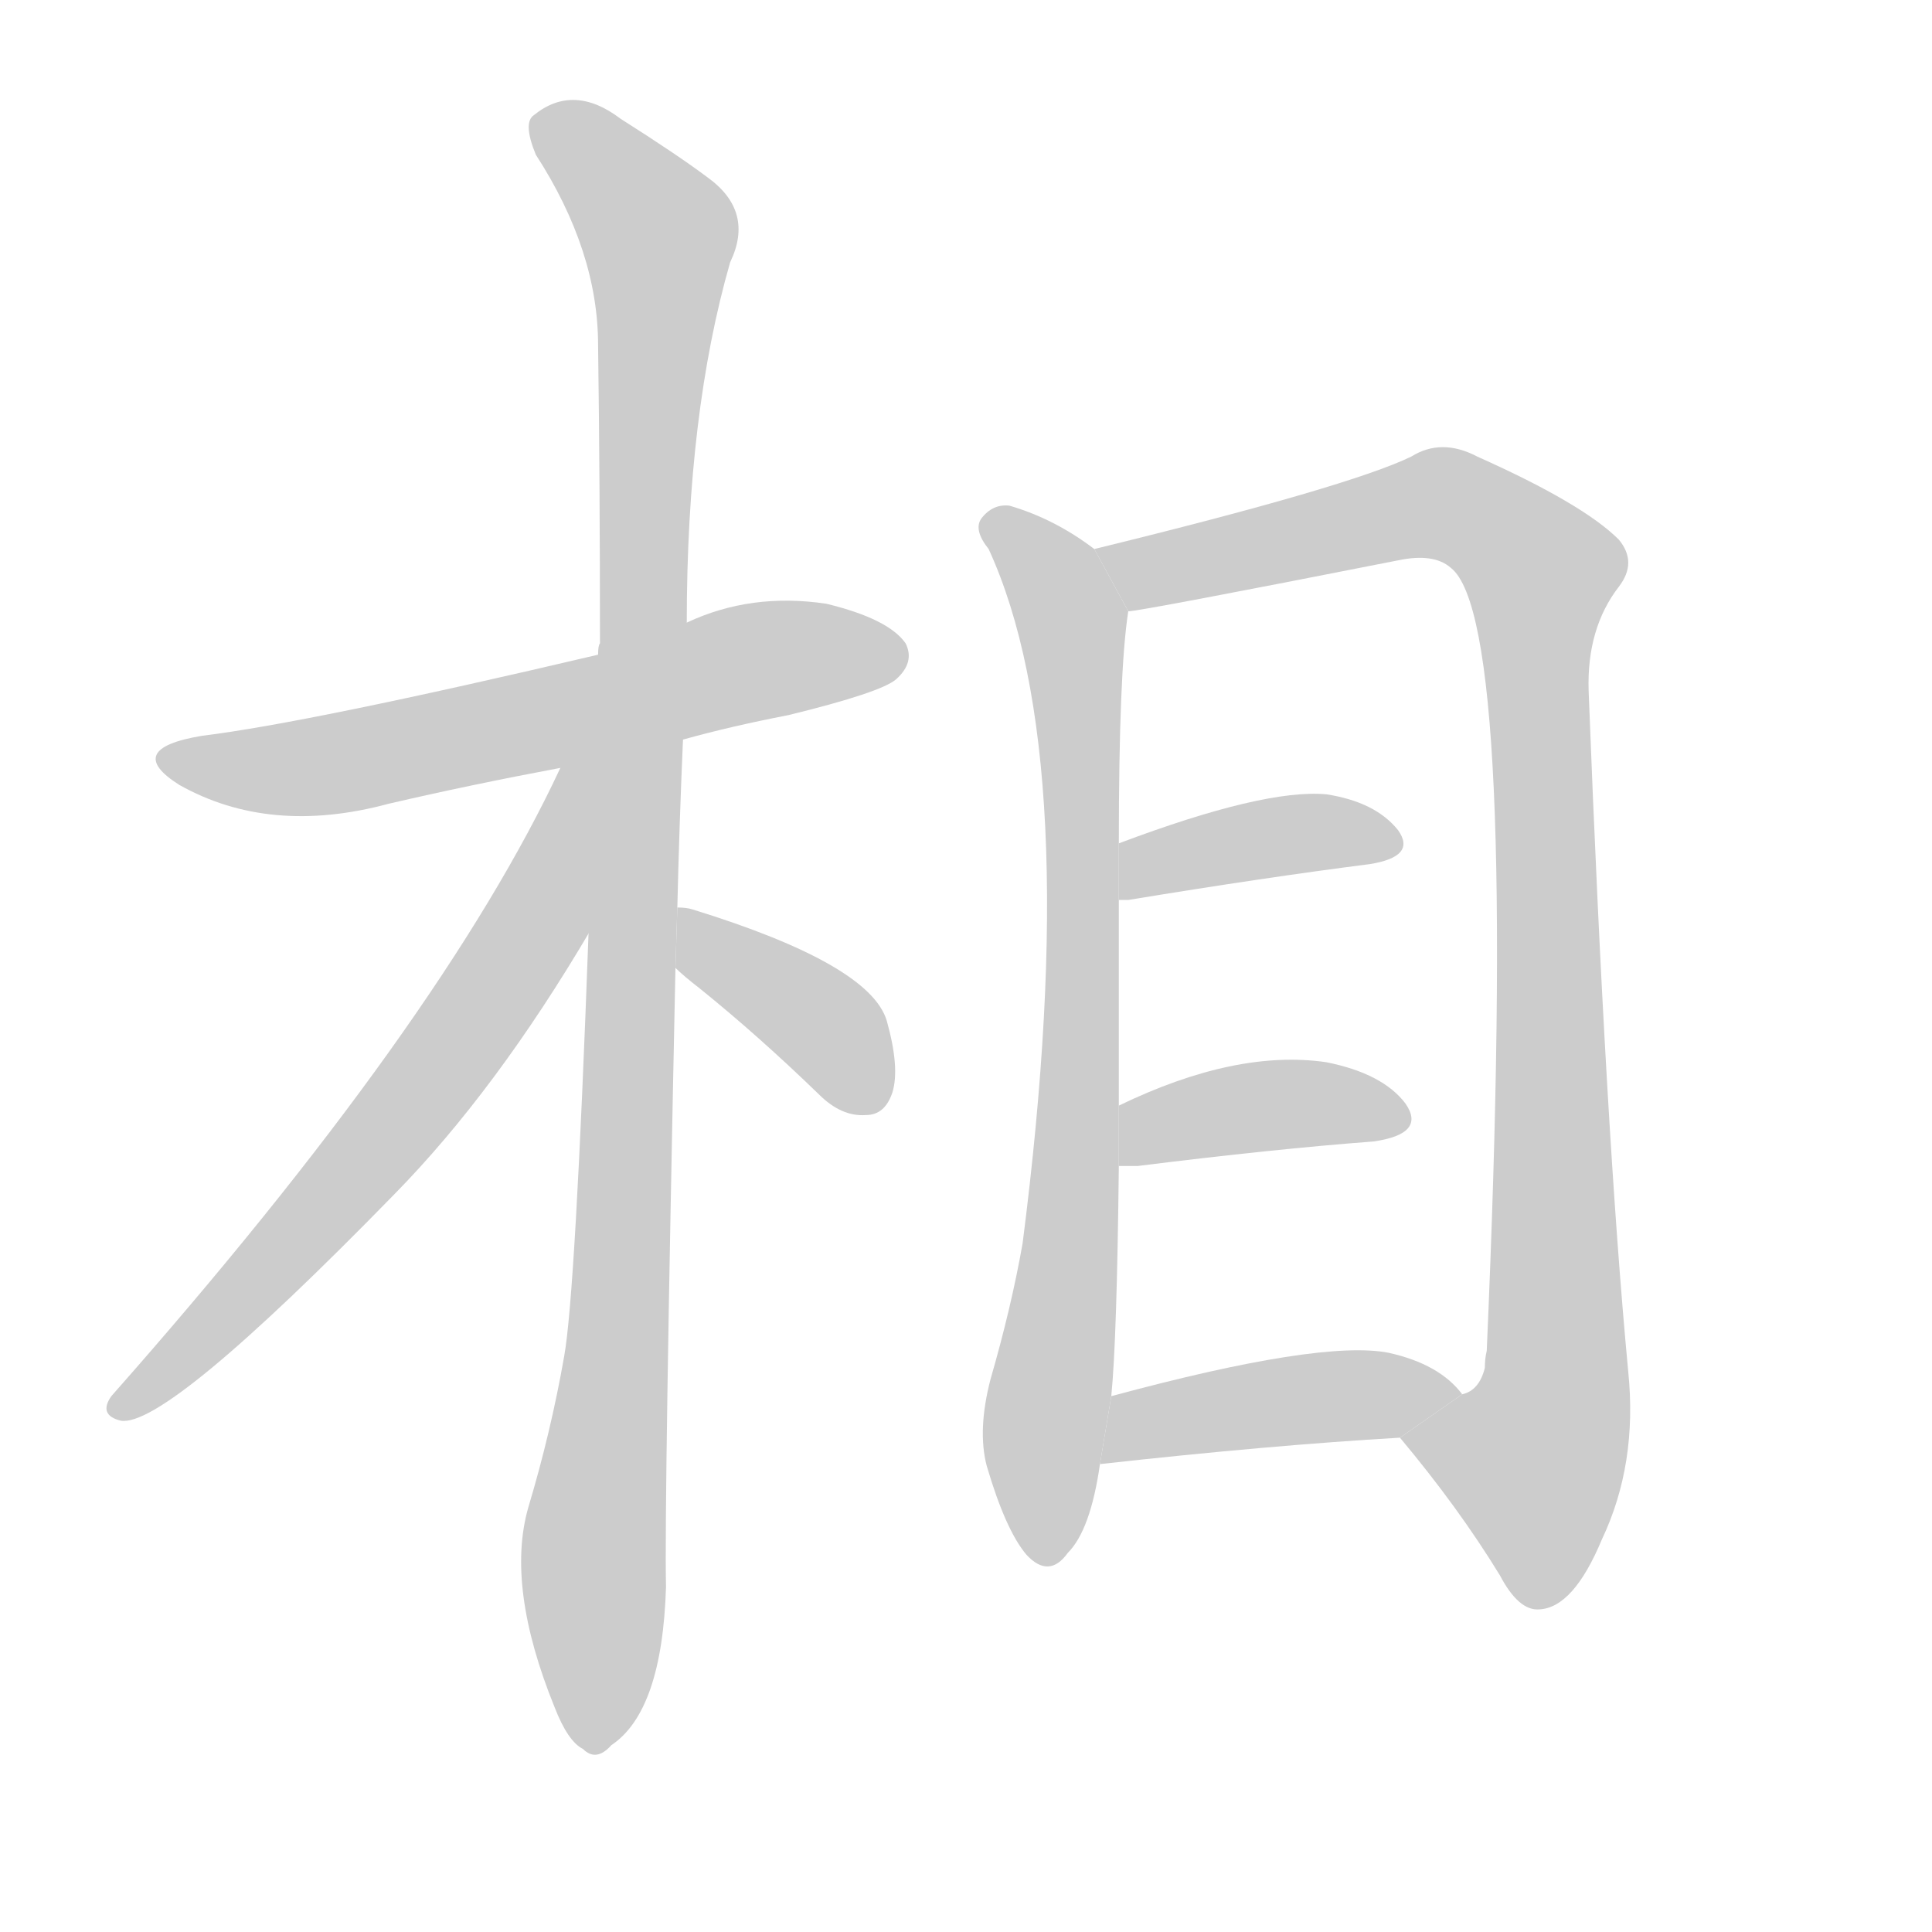
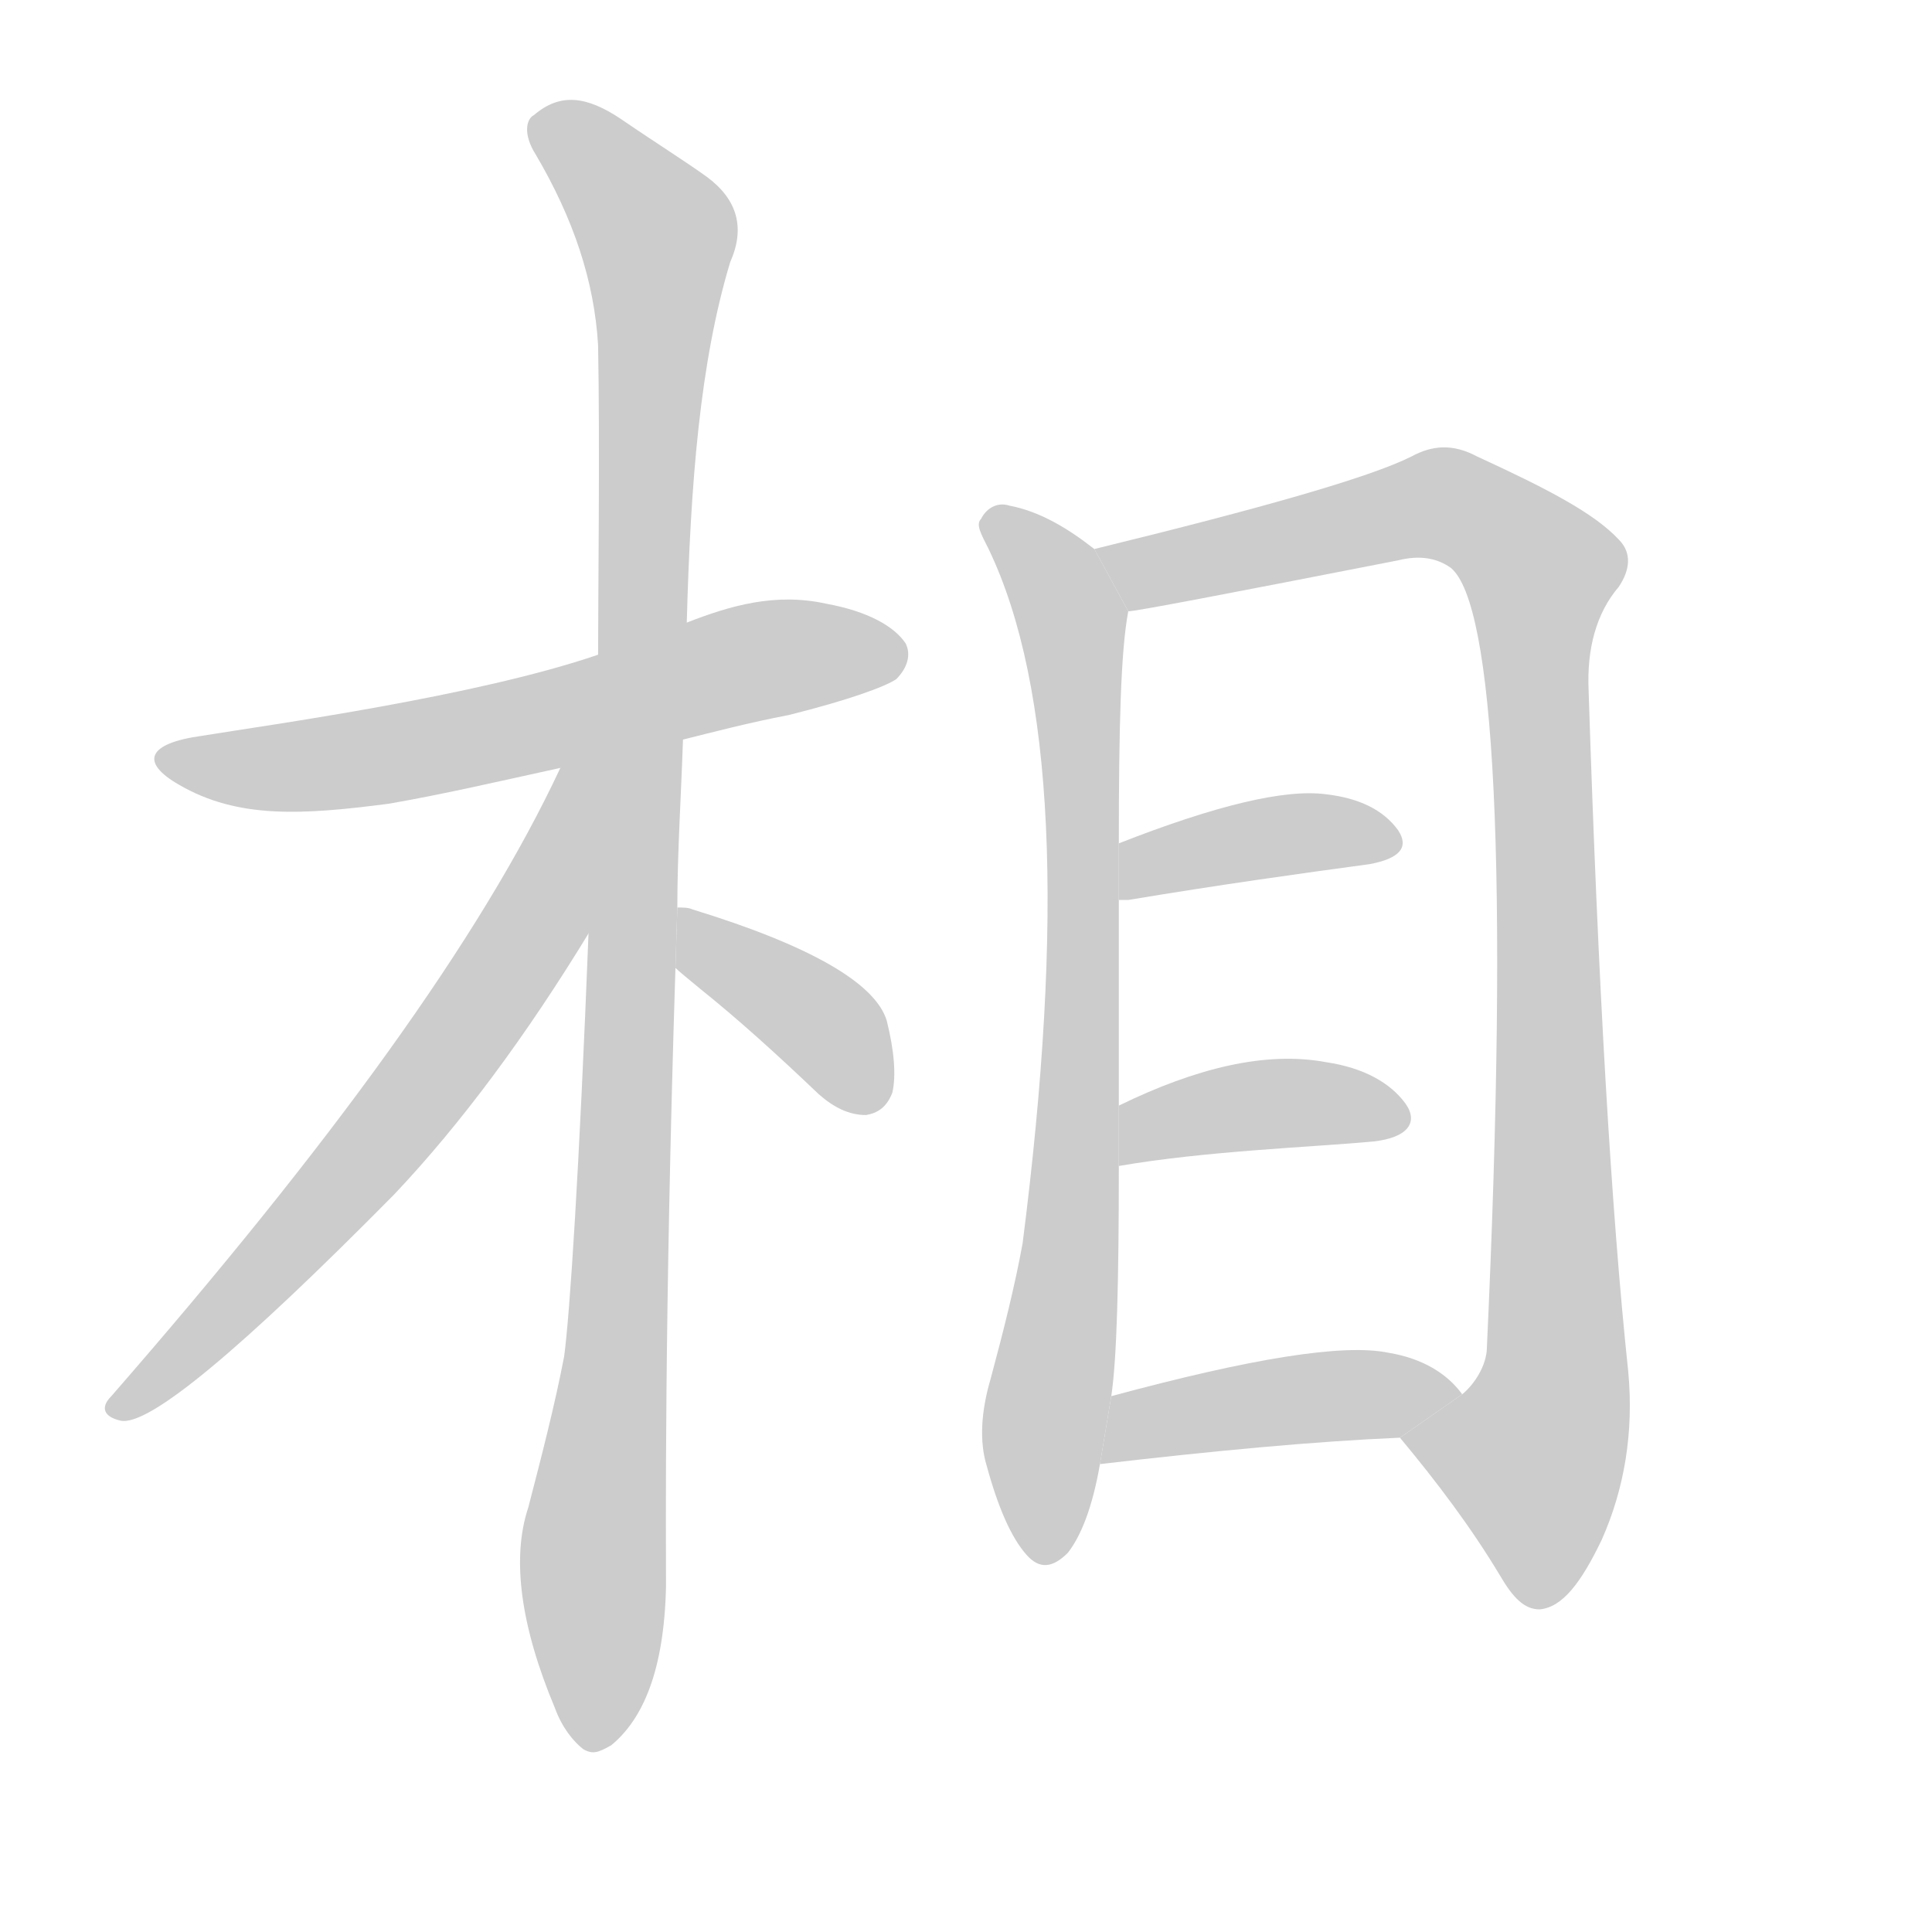
<svg xmlns="http://www.w3.org/2000/svg" xmlns:xlink="http://www.w3.org/1999/xlink" id="z30456" class="acjk" version="1.1" viewBox="0 0 1024 1024">
  <style>

@keyframes z30456k {
	from {
		stroke:#c00;
		stroke-dashoffset:3000;
	}
	75% {
		stroke:#c00;
		stroke-dashoffset:0;
	}
	to {
		stroke:#000;
	}
}
#z30456 path[clip-path] {
	animation:z30456k 1s linear both;
	stroke-dasharray:3000;
	stroke-width:128;
	stroke-linecap:round;
	fill:none;
}
#z30456 path[clip-path="url(#z30456c1)"] {animation-delay:1s;}
#z30456 path[clip-path="url(#z30456c2)"] {animation-delay:2s;}
#z30456 path[clip-path="url(#z30456c3)"] {animation-delay:3s;}
#z30456 path[clip-path="url(#z30456c4)"] {animation-delay:4s;}
#z30456 path[clip-path="url(#z30456c5)"] {animation-delay:5s;}
#z30456 path[clip-path="url(#z30456c6)"] {animation-delay:6s;}
#z30456 path[clip-path="url(#z30456c7)"] {animation-delay:7s;}
#z30456 path[clip-path="url(#z30456c8)"] {animation-delay:8s;}
#z30456 path[clip-path="url(#z30456c9)"] {animation-delay:9s;}
#z30456 path {fill:#ccc;}

</style>
-   <path id="z30456d1" d="M362 392Q387 385 418 379Q467 367 475 360Q485 351 480 341Q471 328 438 320Q398 314 364 330L317 347Q164 383 107 390Q65 397 95 416Q143 443 206 426Q249 416 297 407L362 392 Z" />
-   <path id="z30456d2" d="M359 481Q360 438 362 392L364 330Q364 219 387 139Q400 112 375 94Q359 82 329 63Q304 44 283 61Q277 65 284 82Q317 133 317 183Q318 256 318 341Q317 342 317 347L312 493Q305 686 299 719Q292 759 280 799Q268 841 294 905Q301 923 309 927Q316 934 324 925Q351 907 353 841Q352 799 358 513L359 481 Z" />
-   <path id="z30456d3" d="M297 407Q234 542 59 740Q52 750 64 753Q88 757 209 633Q263 578 313 493L316 402L297 406 Z" />
-   <path id="z30456d4" d="M358 513Q362 517 371 524Q402 549 434 580Q446 592 459 591Q469 591 473 579Q477 566 470 541Q461 511 367 482Q364 481 359 481L358 513 Z" />
-   <path id="z30456d5" d="M580 291Q559 275 535 268Q526 267 520 275Q516 281 524 291Q575 402 542 659Q536 693 525 731Q518 758 523 777Q533 811 544 824Q556 837 566 823Q578 811 583 776L589 740Q592 710 593 618L593 586Q593 532 593 477L593 447Q593 356 598 324L580 291 Z" />
-   <path id="z30456d6" d="M742 762Q773 799 795 835Q805 854 816 853Q834 852 849 816Q868 776 863 727Q851 600 842 366Q841 333 858 311Q868 298 858 286Q839 267 783 242Q764 232 748 242Q715 258 580 291L598 324Q604 324 741 297Q760 293 769 301Q805 329 788 716Q787 720 787 725Q784 737 775 739L742 762 Z" />
-   <path id="z30456d7" d="M593 477Q594 477 598 477Q671 465 726 458Q751 454 741 440Q729 425 703 421Q670 418 593 447L593 477 Z" />
-   <path id="z30456d8" d="M593 618Q597 618 603 618Q675 609 728 605Q756 601 745 585Q733 569 703 563Q655 556 593 586L593 618 Z" />
-   <path id="z30456d9" d="M583 776Q673 766 742 762L775 739Q763 723 736 717Q700 710 589 740L583 776 Z" />
+   <path id="z30456d1" d="M362 392C378 388 397 383 418 379C450 371 469 364 475 360C481 354 483 347 480 341C474 332 460 324 438 320C411 314 387 321 364 330L317 347C253 369 144 384 107 390C78 394 74 404 95 416C126 434 160 432 206 426C235 421 265 414 297 407 Z" />
+   <path id="z30456d2" d="M359 481C359 452 361 422 362 392L364 330C366 256 371 192 387 139C395 121 391 106 375 94C364 86 348 76 329 63C311 51 297 49 283 61C279 63 277 71 284 82C304 116 315 149 317 183C318 233 317 320 317 347L312 493C307 621 302 697 299 719C294 745 287 772 280 799C271 826 276 862 294 905C298 916 304 923 309 927C314 930 317 929 324 925C341 911 352 885 353 841C353 813 352 703 358 513 Z" />
+   <path id="z30456d3" d="M297 407C255 497 175 607 59 740C53 746 55 751 64 753C79 756 128 715 209 633C244 596 279 549 313 493L316 402L297 406 Z" />
+   <path id="z30456d4" d="M358 513C360 515 365 519 371 524C391 540 412 559 434 580C442 587 450 591 459 591C465 590 470 587 473 579C475 570 474 557 470 541C464 521 429 501 367 482C365 481 362 481 359 481 Z" />
+   <path id="z30456d5" d="M580 291C566 280 551 271 535 268C529 266 523 269 520 275C517 278 520 283 524 291C559 364 564 487 542 659C538 681 532 705 525 731C520 748 519 764 523 777C529 799 536 815 544 824C551 832 558 831 566 823C573 814 579 799 583 776L589 740C592 720 593 679 593 618L593 586C593 549 593 513 593 477L593 447C593 386 594 345 598 324 Z" />
+   <path id="z30456d6" d="M742 762C762 786 780 810 795 835C802 847 808 853 816 853C828 852 838 839 849 816C861 789 866 759 863 727C854 642 847 522 842 366C841 344 846 325 858 311C864 302 865 293 858 286C845 272 820 259 783 242C770 235 759 236 748 242C726 253 670 269 580 291L598 324C602 324 649 315 741 297C753 294 762 296 769 301C792 320 800 458 788 716C787 726 780 735 775 739 Z" />
+   <path id="z30456d7" d="M593 477L598 477C646 469 689 463 726 458C742 455 747 449 741 440C733 429 720 423 703 421C681 418 644 427 593 447 Z" />
+   <path id="z30456d8" d="M593 618C639 610 696 608 728 605C746 603 752 595 745 585C737 574 723 566 703 563C671 557 634 566 593 586 Z" />
+   <path id="z30456d9" d="M583 776C643 769 696 764 742 762L775 739C767 728 754 720 736 717C712 712 663 720 589 740 Z" />
  <defs>
    <clipPath id="z30456c1">
      <use xlink:href="#z30456d1" />
    </clipPath>
    <clipPath id="z30456c2">
      <use xlink:href="#z30456d2" />
    </clipPath>
    <clipPath id="z30456c3">
      <use xlink:href="#z30456d3" />
    </clipPath>
    <clipPath id="z30456c4">
      <use xlink:href="#z30456d4" />
    </clipPath>
    <clipPath id="z30456c5">
      <use xlink:href="#z30456d5" />
    </clipPath>
    <clipPath id="z30456c6">
      <use xlink:href="#z30456d6" />
    </clipPath>
    <clipPath id="z30456c7">
      <use xlink:href="#z30456d7" />
    </clipPath>
    <clipPath id="z30456c8">
      <use xlink:href="#z30456d8" />
    </clipPath>
    <clipPath id="z30456c9">
      <use xlink:href="#z30456d9" />
    </clipPath>
  </defs>
  <path pathLength="2999" clip-path="url(#z30456c1)" d="M91 401L172 405L475 345" />
  <path pathLength="2999" clip-path="url(#z30456c2)" d="M286 64L351 142L313 925" />
  <path pathLength="2999" clip-path="url(#z30456c3)" d="M311 411L239 557L66 745" />
  <path pathLength="2999" clip-path="url(#z30456c4)" d="M365 487L463 585" />
  <path pathLength="2999" clip-path="url(#z30456c5)" d="M526 278L562 313L571 370L555 821" />
  <path pathLength="2999" clip-path="url(#z30456c6)" d="M588 294L764 267L820 306L825 733L791 789L800 841" />
  <path pathLength="2999" clip-path="url(#z30456c7)" d="M600 469L738 448" />
  <path pathLength="2999" clip-path="url(#z30456c8)" d="M601 610L667 586L743 590" />
  <path pathLength="2999" clip-path="url(#z30456c9)" d="M588 769L769 738" />
</svg>
